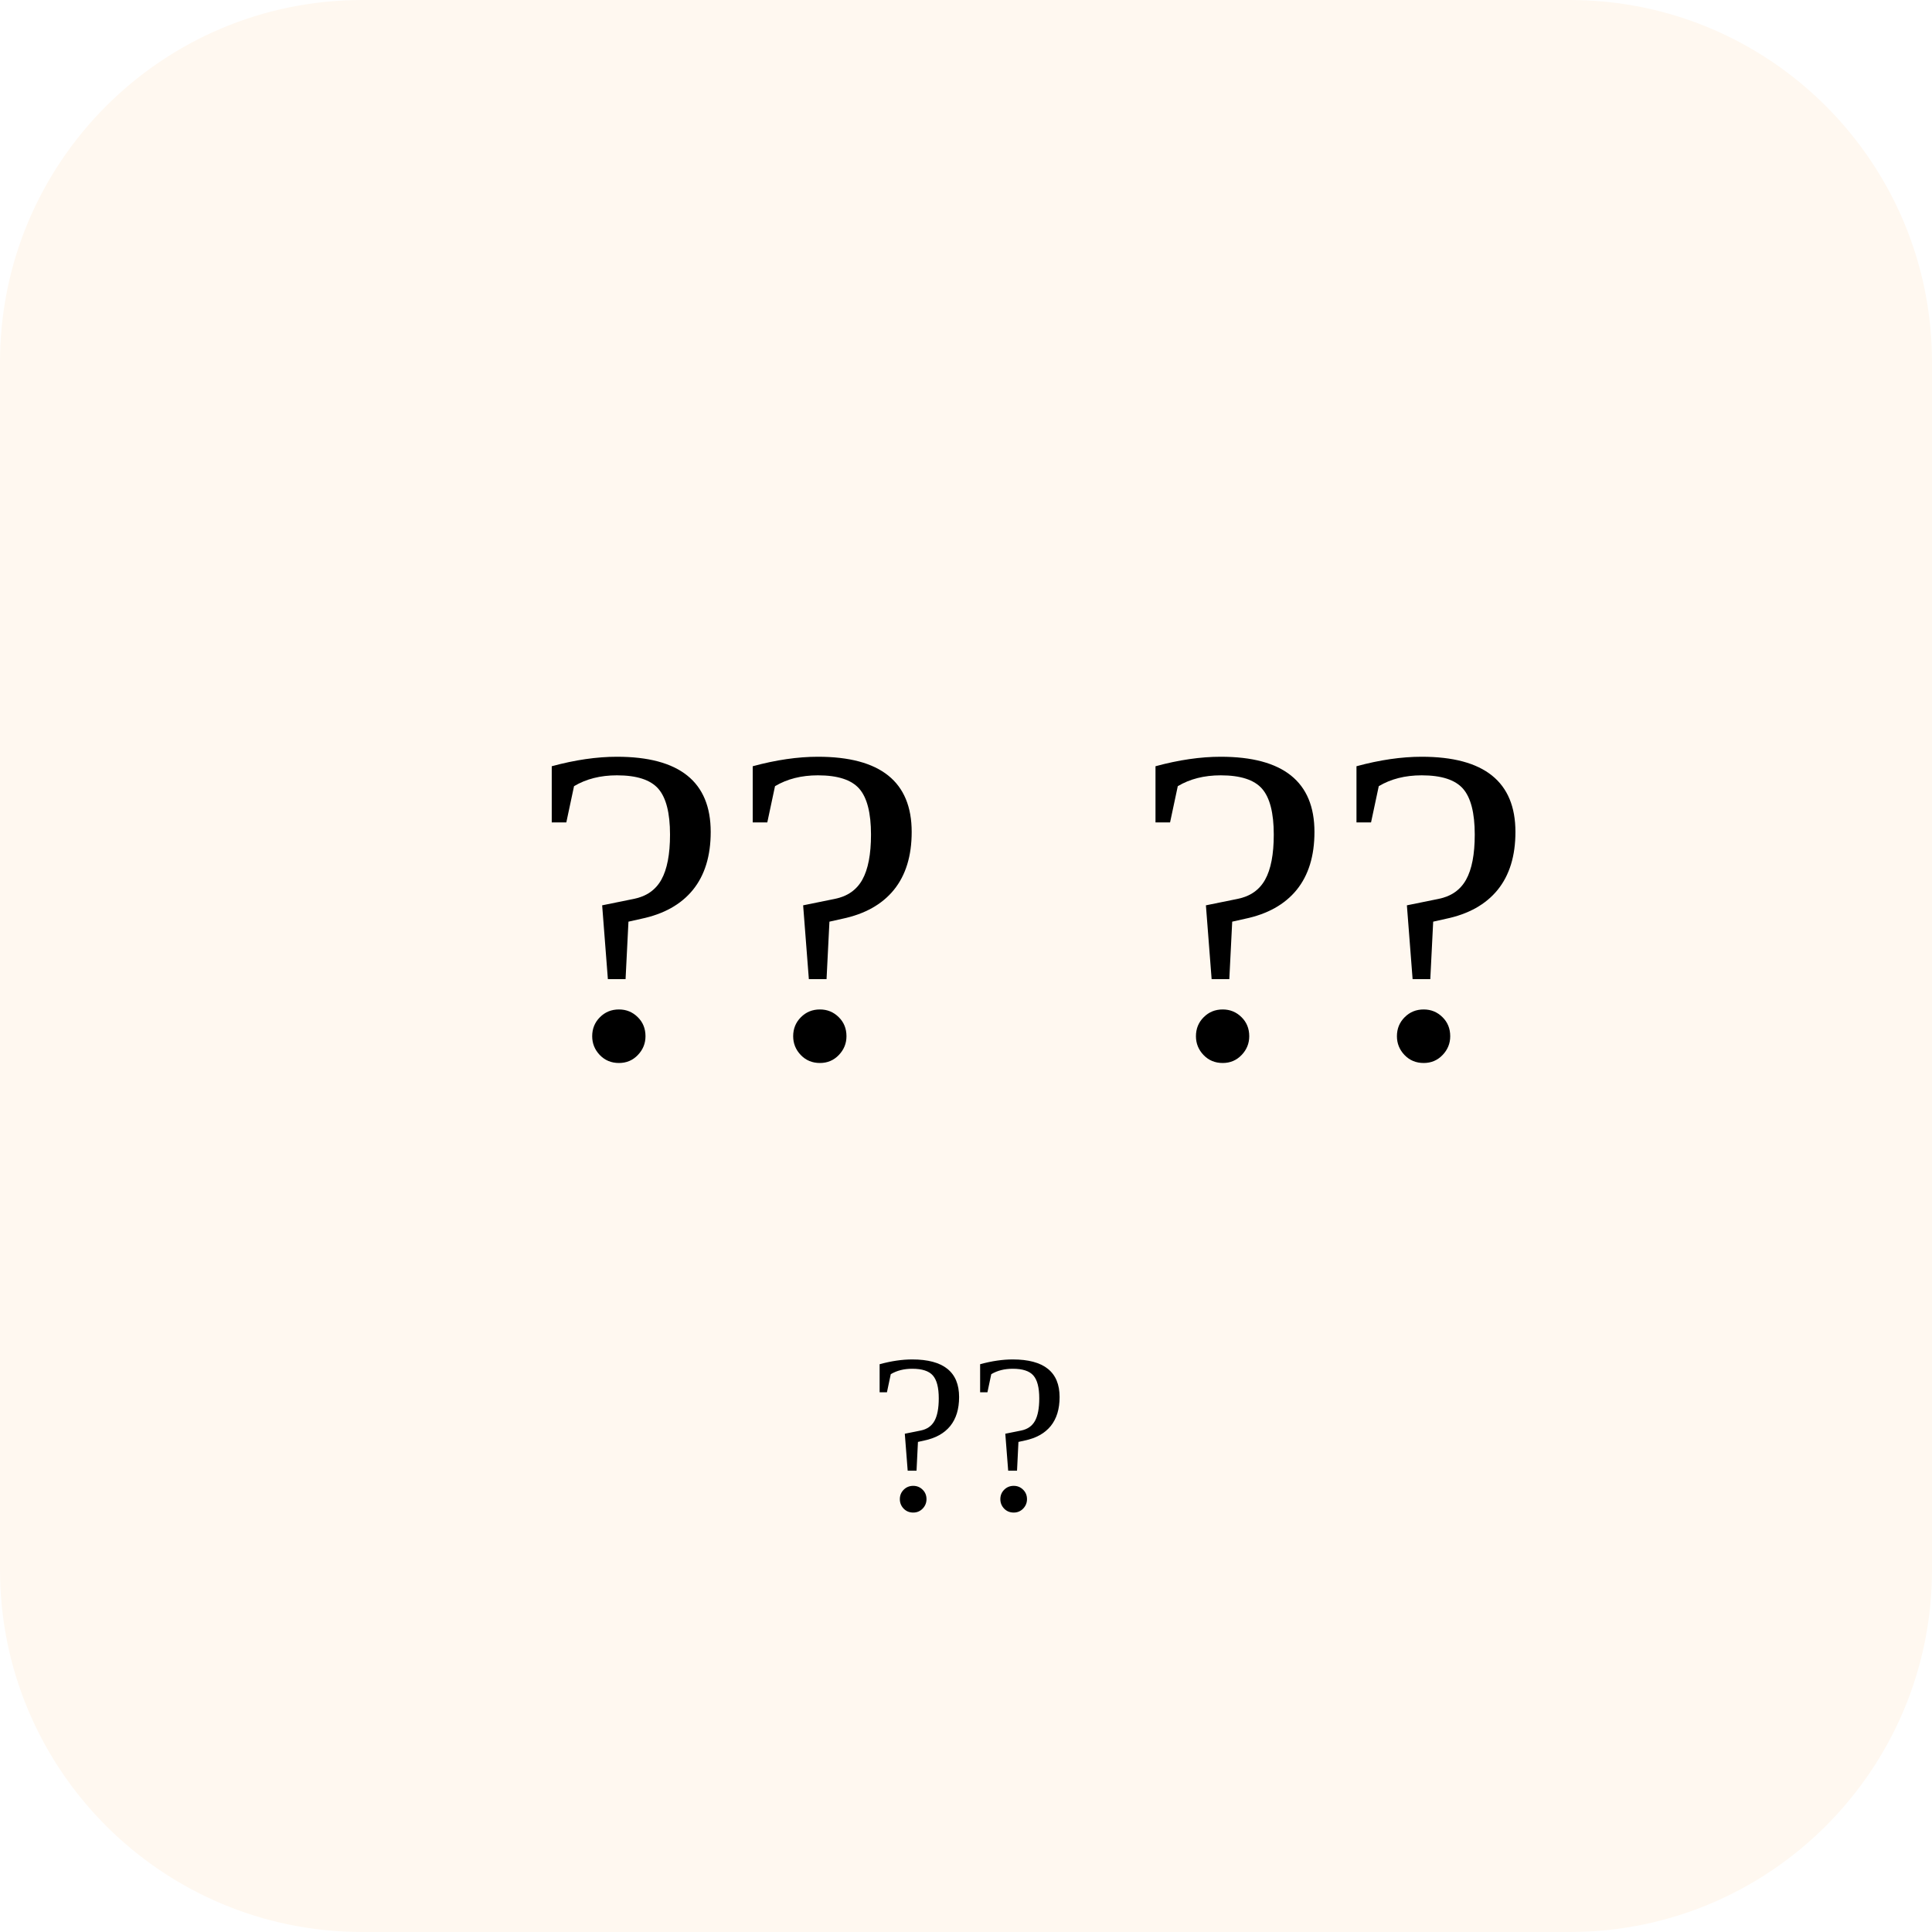
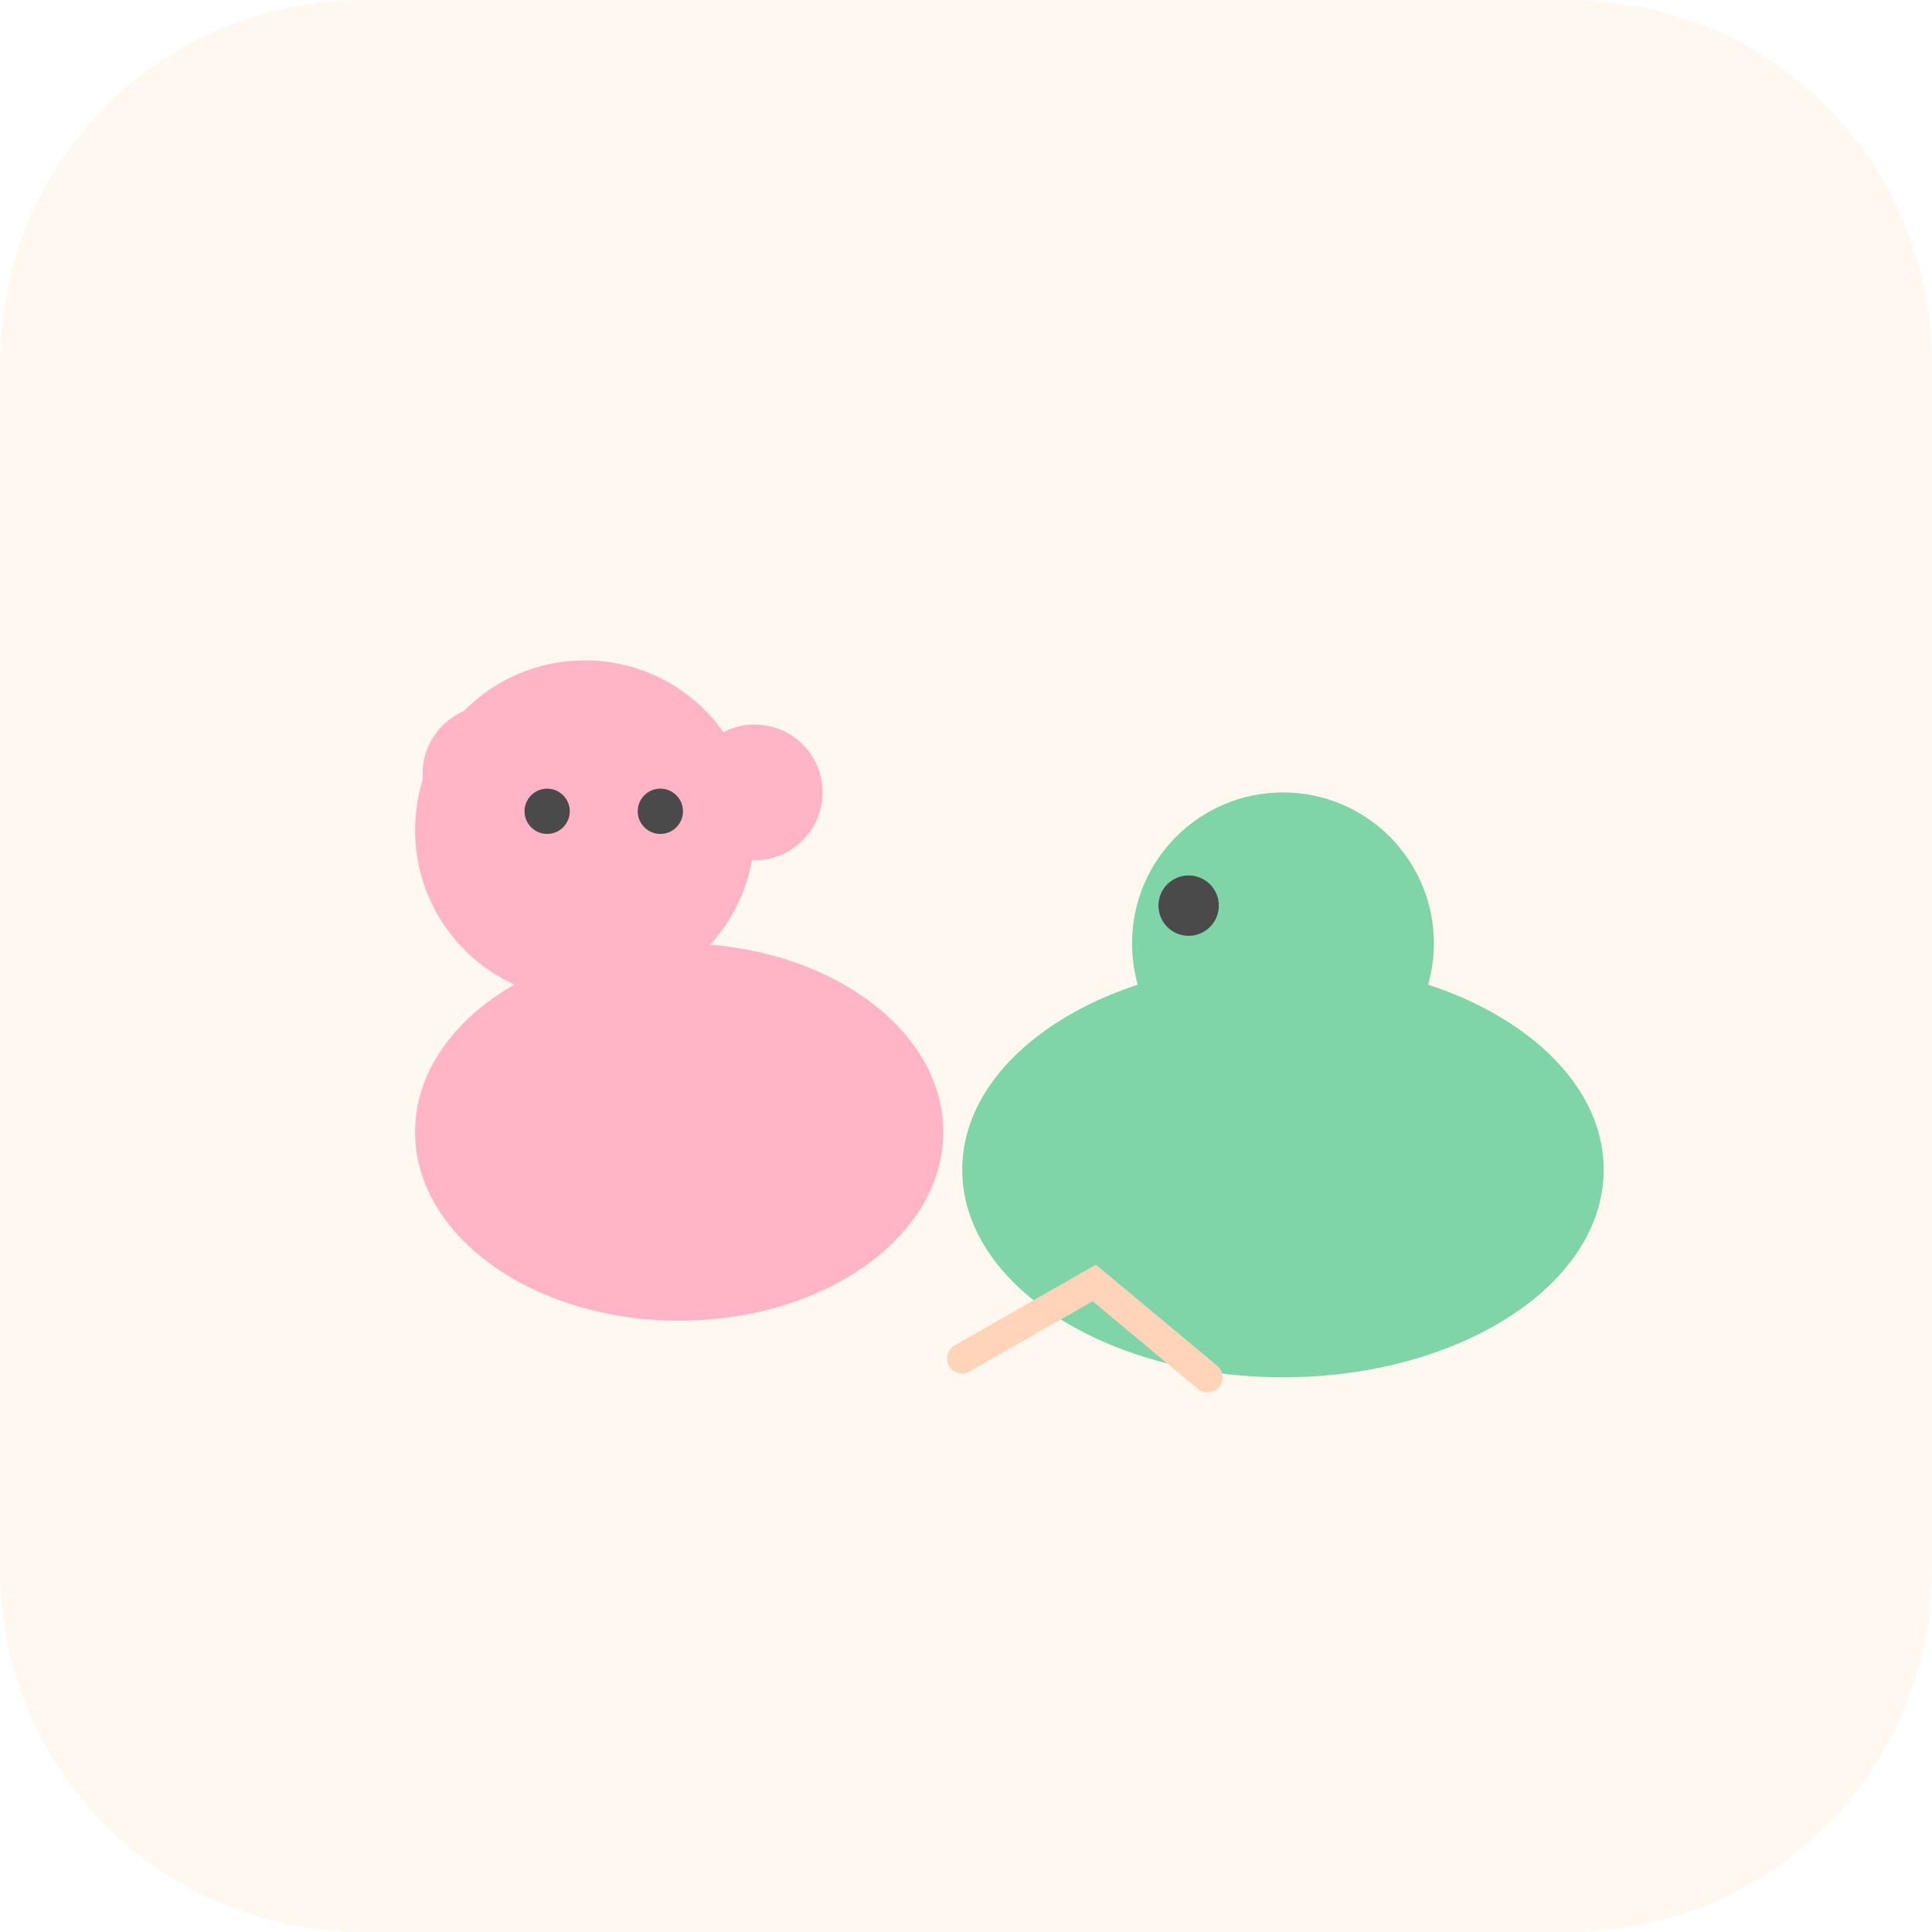
<svg xmlns="http://www.w3.org/2000/svg" viewBox="0 0 512 512">
  <rect width="512" height="512" rx="96" fill="#FFF8F0" />
-   <text x="140" y="280" font-size="120">??</text>
-   <text x="300" y="280" font-size="120">??</text>
-   <text x="230" y="400" font-size="60">??</text>
+   <ellipse cx="180" cy="300" rx="70" ry="50" fill="#FFB5C5" />
+   <circle cx="155" cy="220" r="45" fill="#FFB5C5" />
+   <circle cx="130" cy="205" r="18" fill="#FFB5C5" />
+   <circle cx="200" cy="210" r="18" fill="#FFB5C5" />
+   <circle cx="145" cy="215" r="6" fill="#4A4A4A" />
+   <circle cx="175" cy="215" r="6" fill="#4A4A4A" />
+   <ellipse cx="340" cy="310" rx="85" ry="55" fill="#7FD4A8" />
+   <circle cx="340" cy="250" r="40" fill="#7FD4A8" />
+   <circle cx="315" cy="240" r="8" fill="#4A4A4A" />
+   <path d="M255 360 L290 340 L320 365" stroke="#FFD4B8" stroke-width="8" fill="none" stroke-linecap="round" />
</svg>
